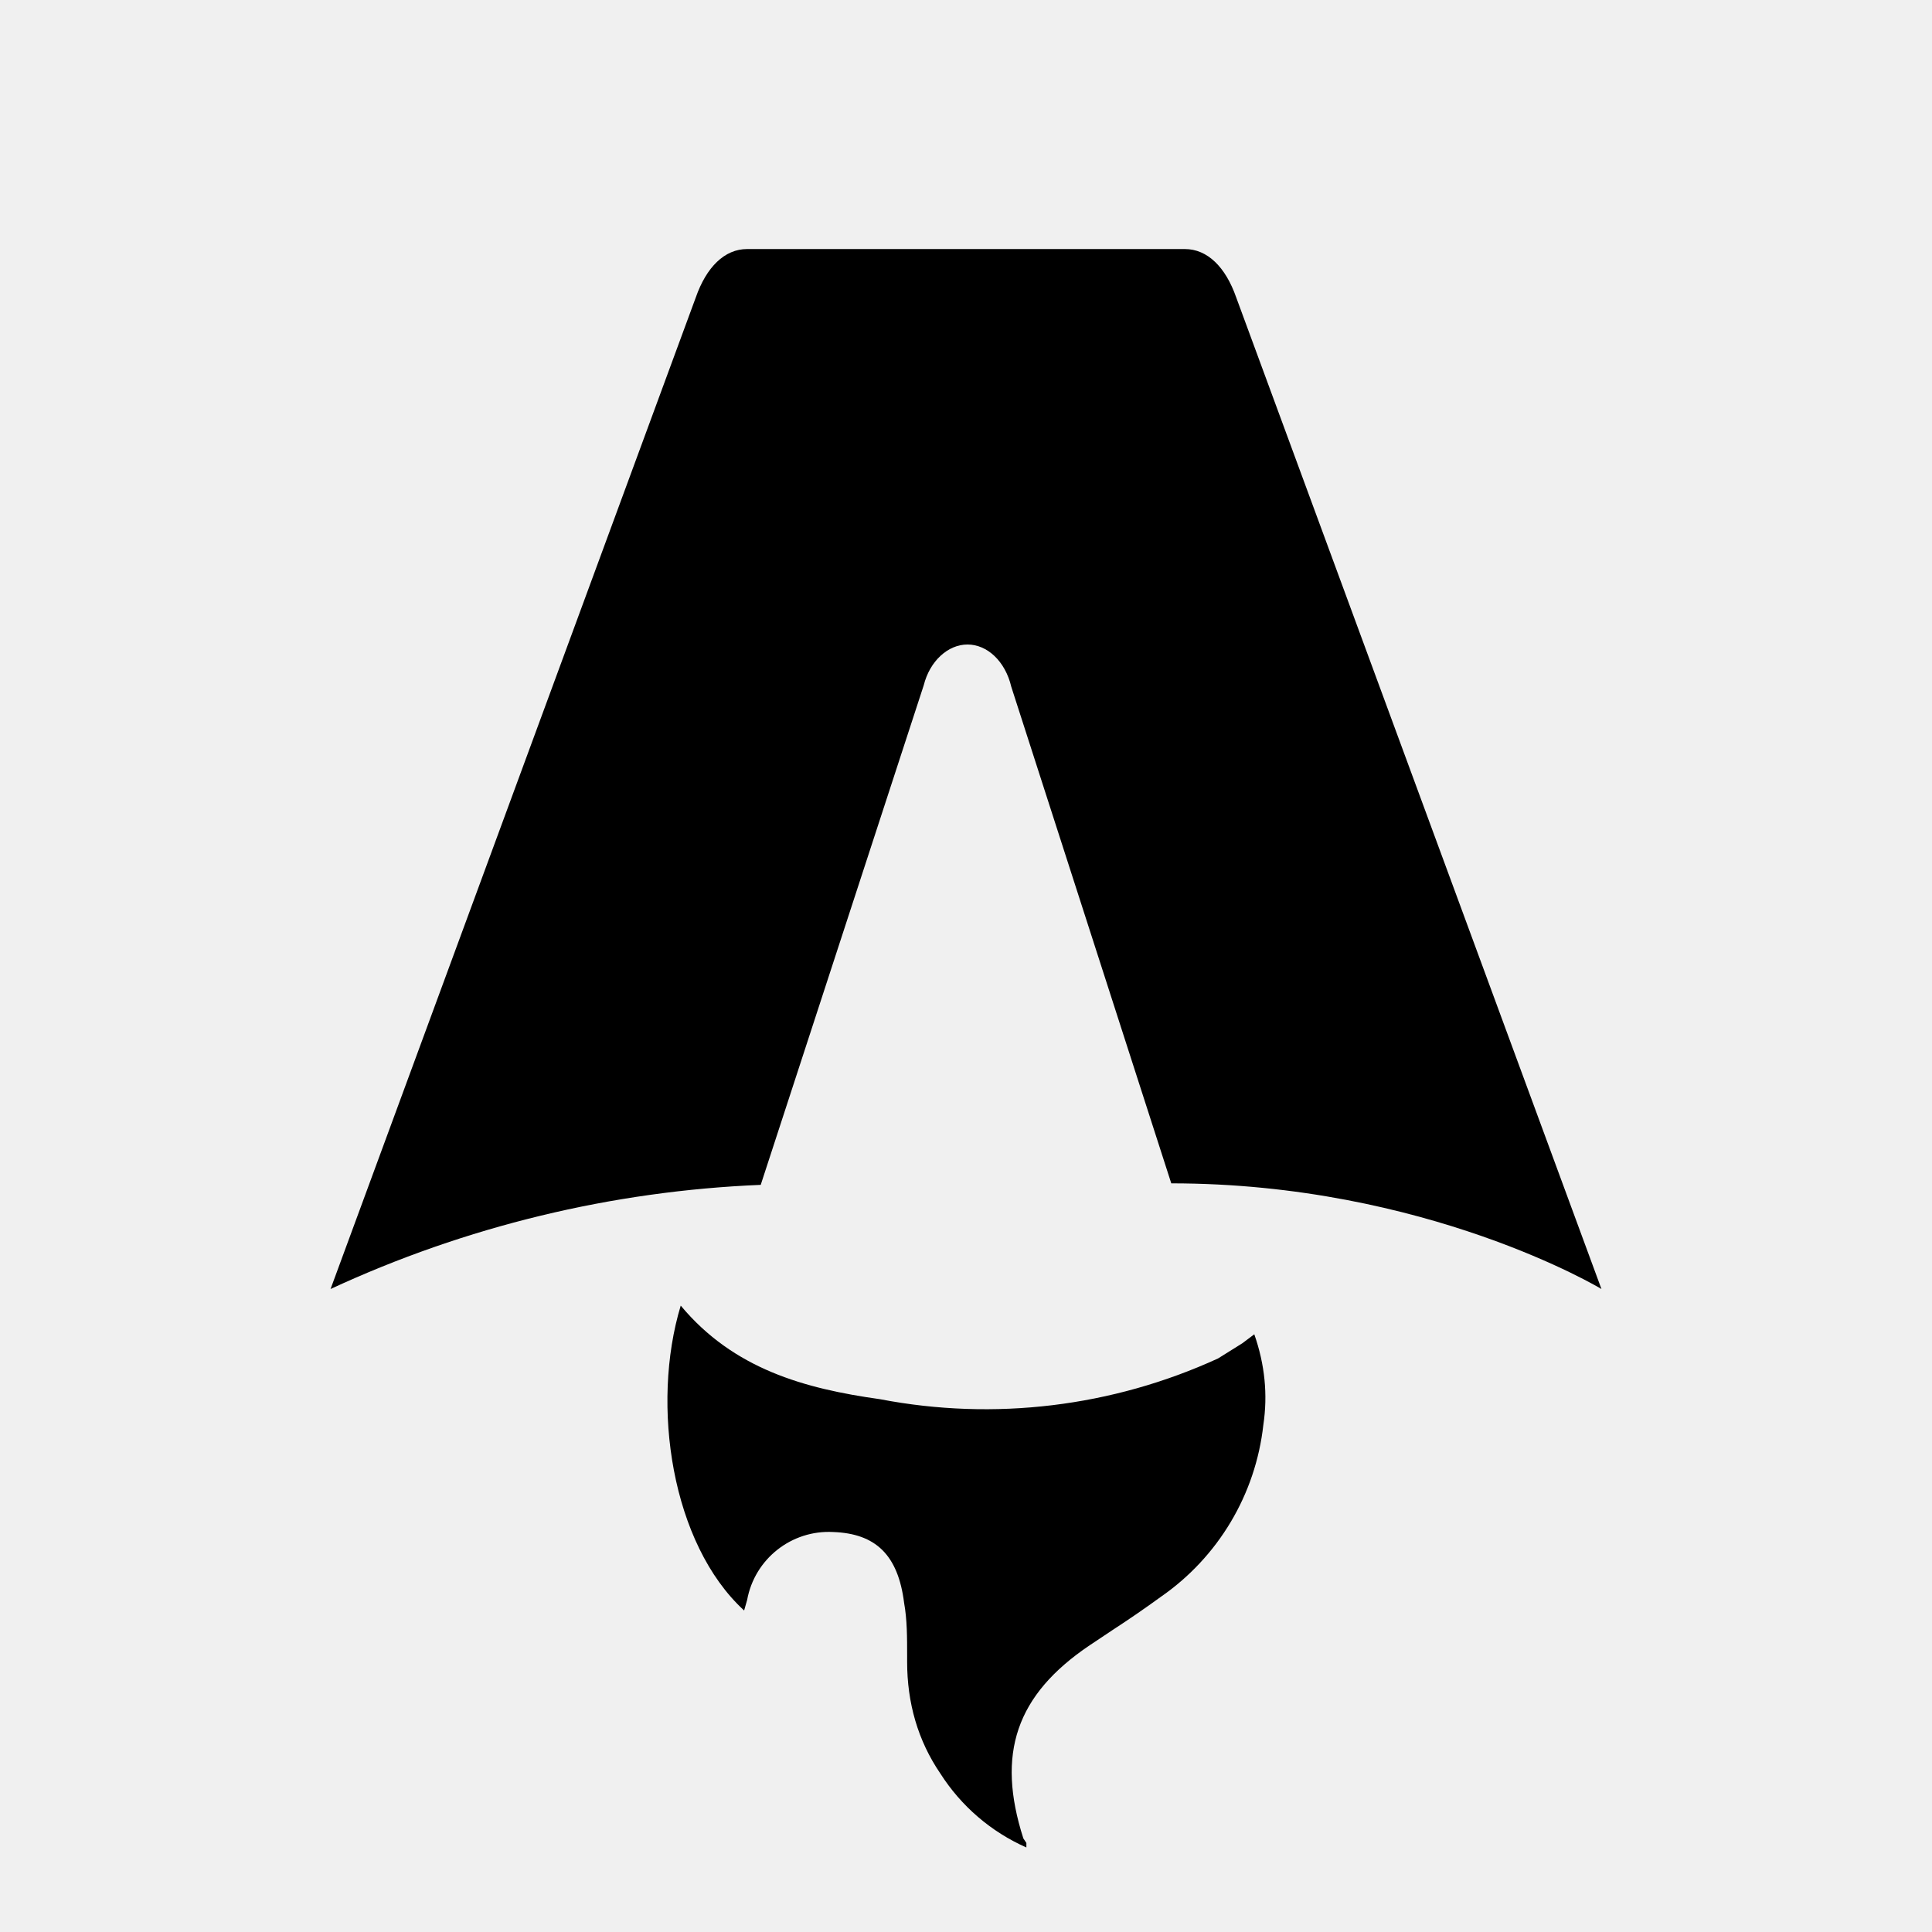
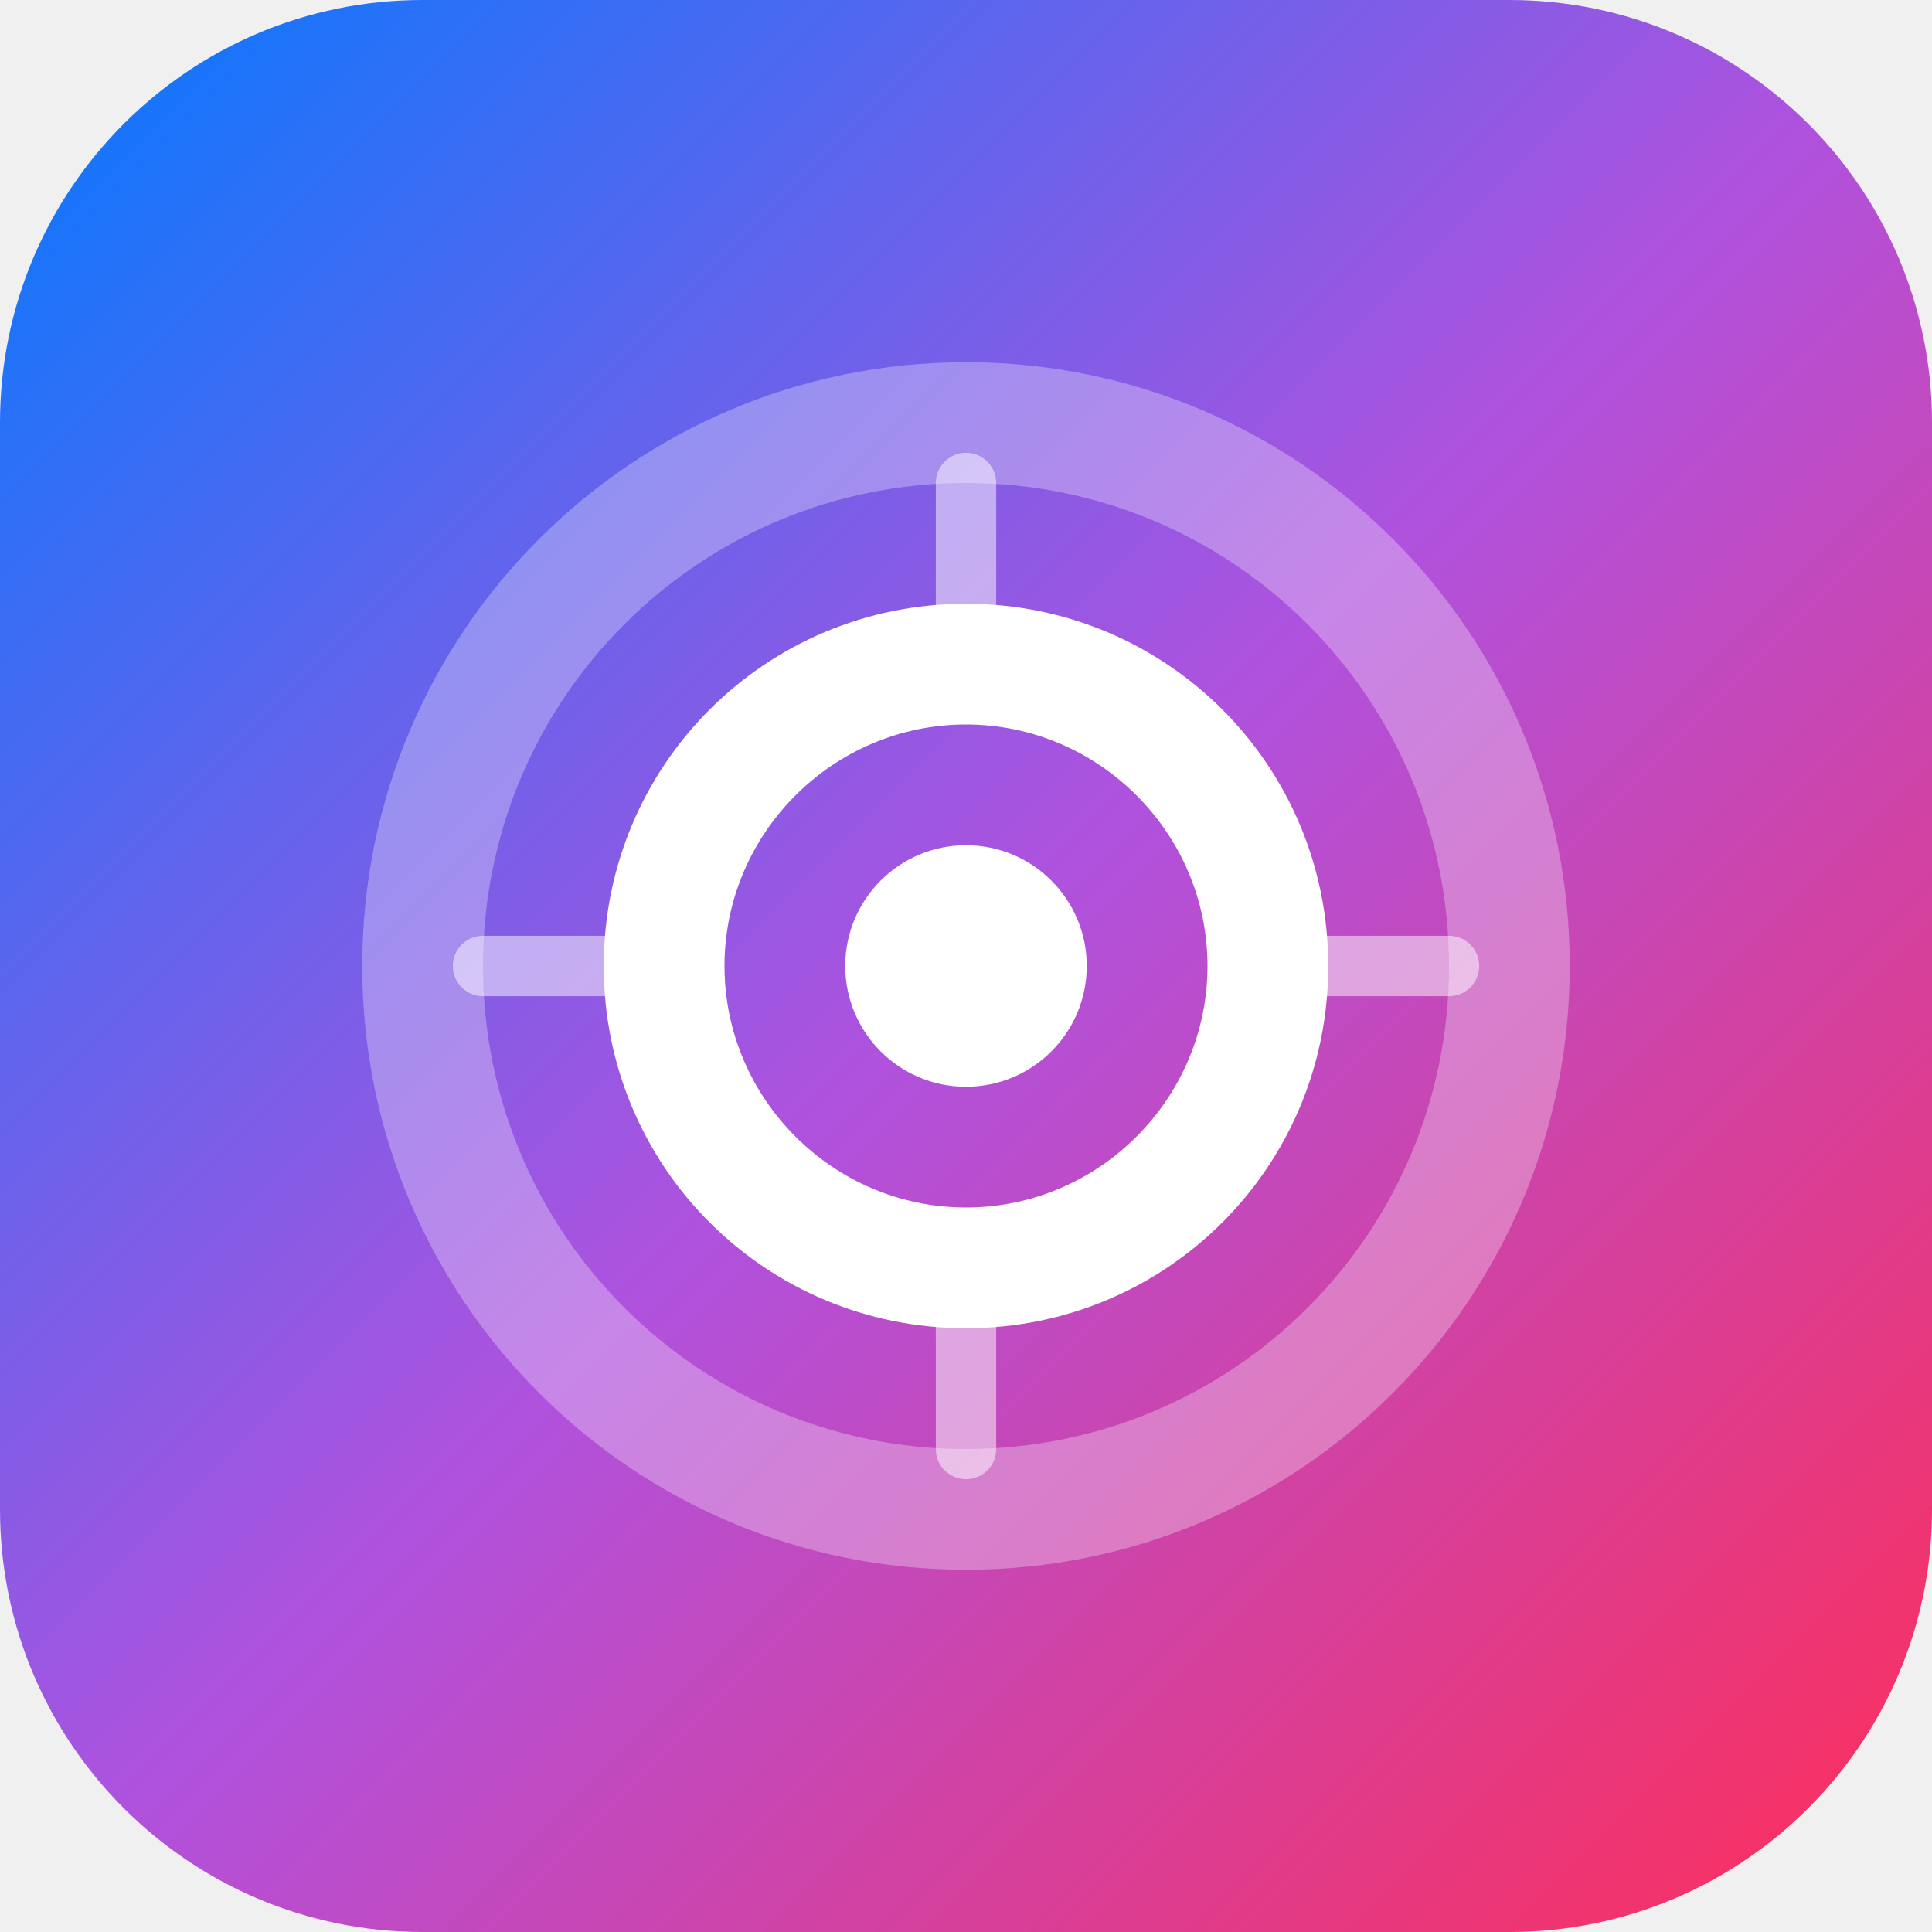
- <svg xmlns="http://www.w3.org/2000/svg" fill="none" viewBox="0 0 128 128">
-   <path d="M50.4 78.5a75.1 75.1 0 0 0-28.5 6.9l24.2-65.7c.7-2 1.9-3.2 3.4-3.2h29c1.5 0 2.7 1.2 3.4 3.2l24.2 65.7s-11.6-7-28.5-7L67 45.5c-.4-1.7-1.6-2.8-2.9-2.8-1.3 0-2.5 1.1-2.9 2.7L50.4 78.5Zm-1.1 28.2Zm-4.2-20.2c-2 6.6-.6 15.8 4.2 20.2a17.5 17.5 0 0 1 .2-.7 5.5 5.5 0 0 1 5.7-4.5c2.8.1 4.3 1.5 4.7 4.7.2 1.1.2 2.3.2 3.5v.4c0 2.7.7 5.2 2.2 7.4a13 13 0 0 0 5.7 4.9v-.3l-.2-.3c-1.8-5.6-.5-9.5 4.4-12.8l1.5-1a73 73 0 0 0 3.2-2.2 16 16 0 0 0 6.8-11.4c.3-2 .1-4-.6-6l-.8.6-1.6 1a37 37 0 0 1-22.4 2.7c-5-.7-9.7-2-13.2-6.2Z" />
-   <style>
-         path { fill: #000; }
-         @media (prefers-color-scheme: dark) {
-             path { fill: #FFF; }
-         }
-     </style>
+ <svg xmlns="http://www.w3.org/2000/svg" viewBox="0 0 128 128">
+   <defs>
+     <linearGradient id="grad1" x1="0%" y1="0%" x2="100%" y2="100%">
+       <stop offset="0%" style="stop-color:#007aff;stop-opacity:1" />
+       <stop offset="50%" style="stop-color:#af52de;stop-opacity:1" />
+       <stop offset="100%" style="stop-color:#ff2d55;stop-opacity:1" />
+     </linearGradient>
+   </defs>
+   <rect width="128" height="128" rx="28" fill="url(#grad1)" />
+   <path d="M64 24C41.9 24 24 41.9 24 64s17.9 40 40 40 40-17.9 40-40-17.9-40-40-40zm0 72c-17.7 0-32-14.3-32-32s14.3-32 32-32 32 14.3 32 32-14.3 32-32 32z" fill="white" opacity="0.3" />
+   <path d="M64 40c-13.3 0-24 10.7-24 24s10.7 24 24 24 24-10.7 24-24-10.7-24-24-24zm0 40c-8.8 0-16-7.2-16-16s7.2-16 16-16 16 7.2 16 16-7.2 16-16 16z" fill="white" />
+   <circle cx="64" cy="64" r="8" fill="white" />
+   <path d="M64 32v8M64 88v8M32 64h8M88 64h8" stroke="white" stroke-width="4" stroke-linecap="round" opacity="0.5" />
</svg>
